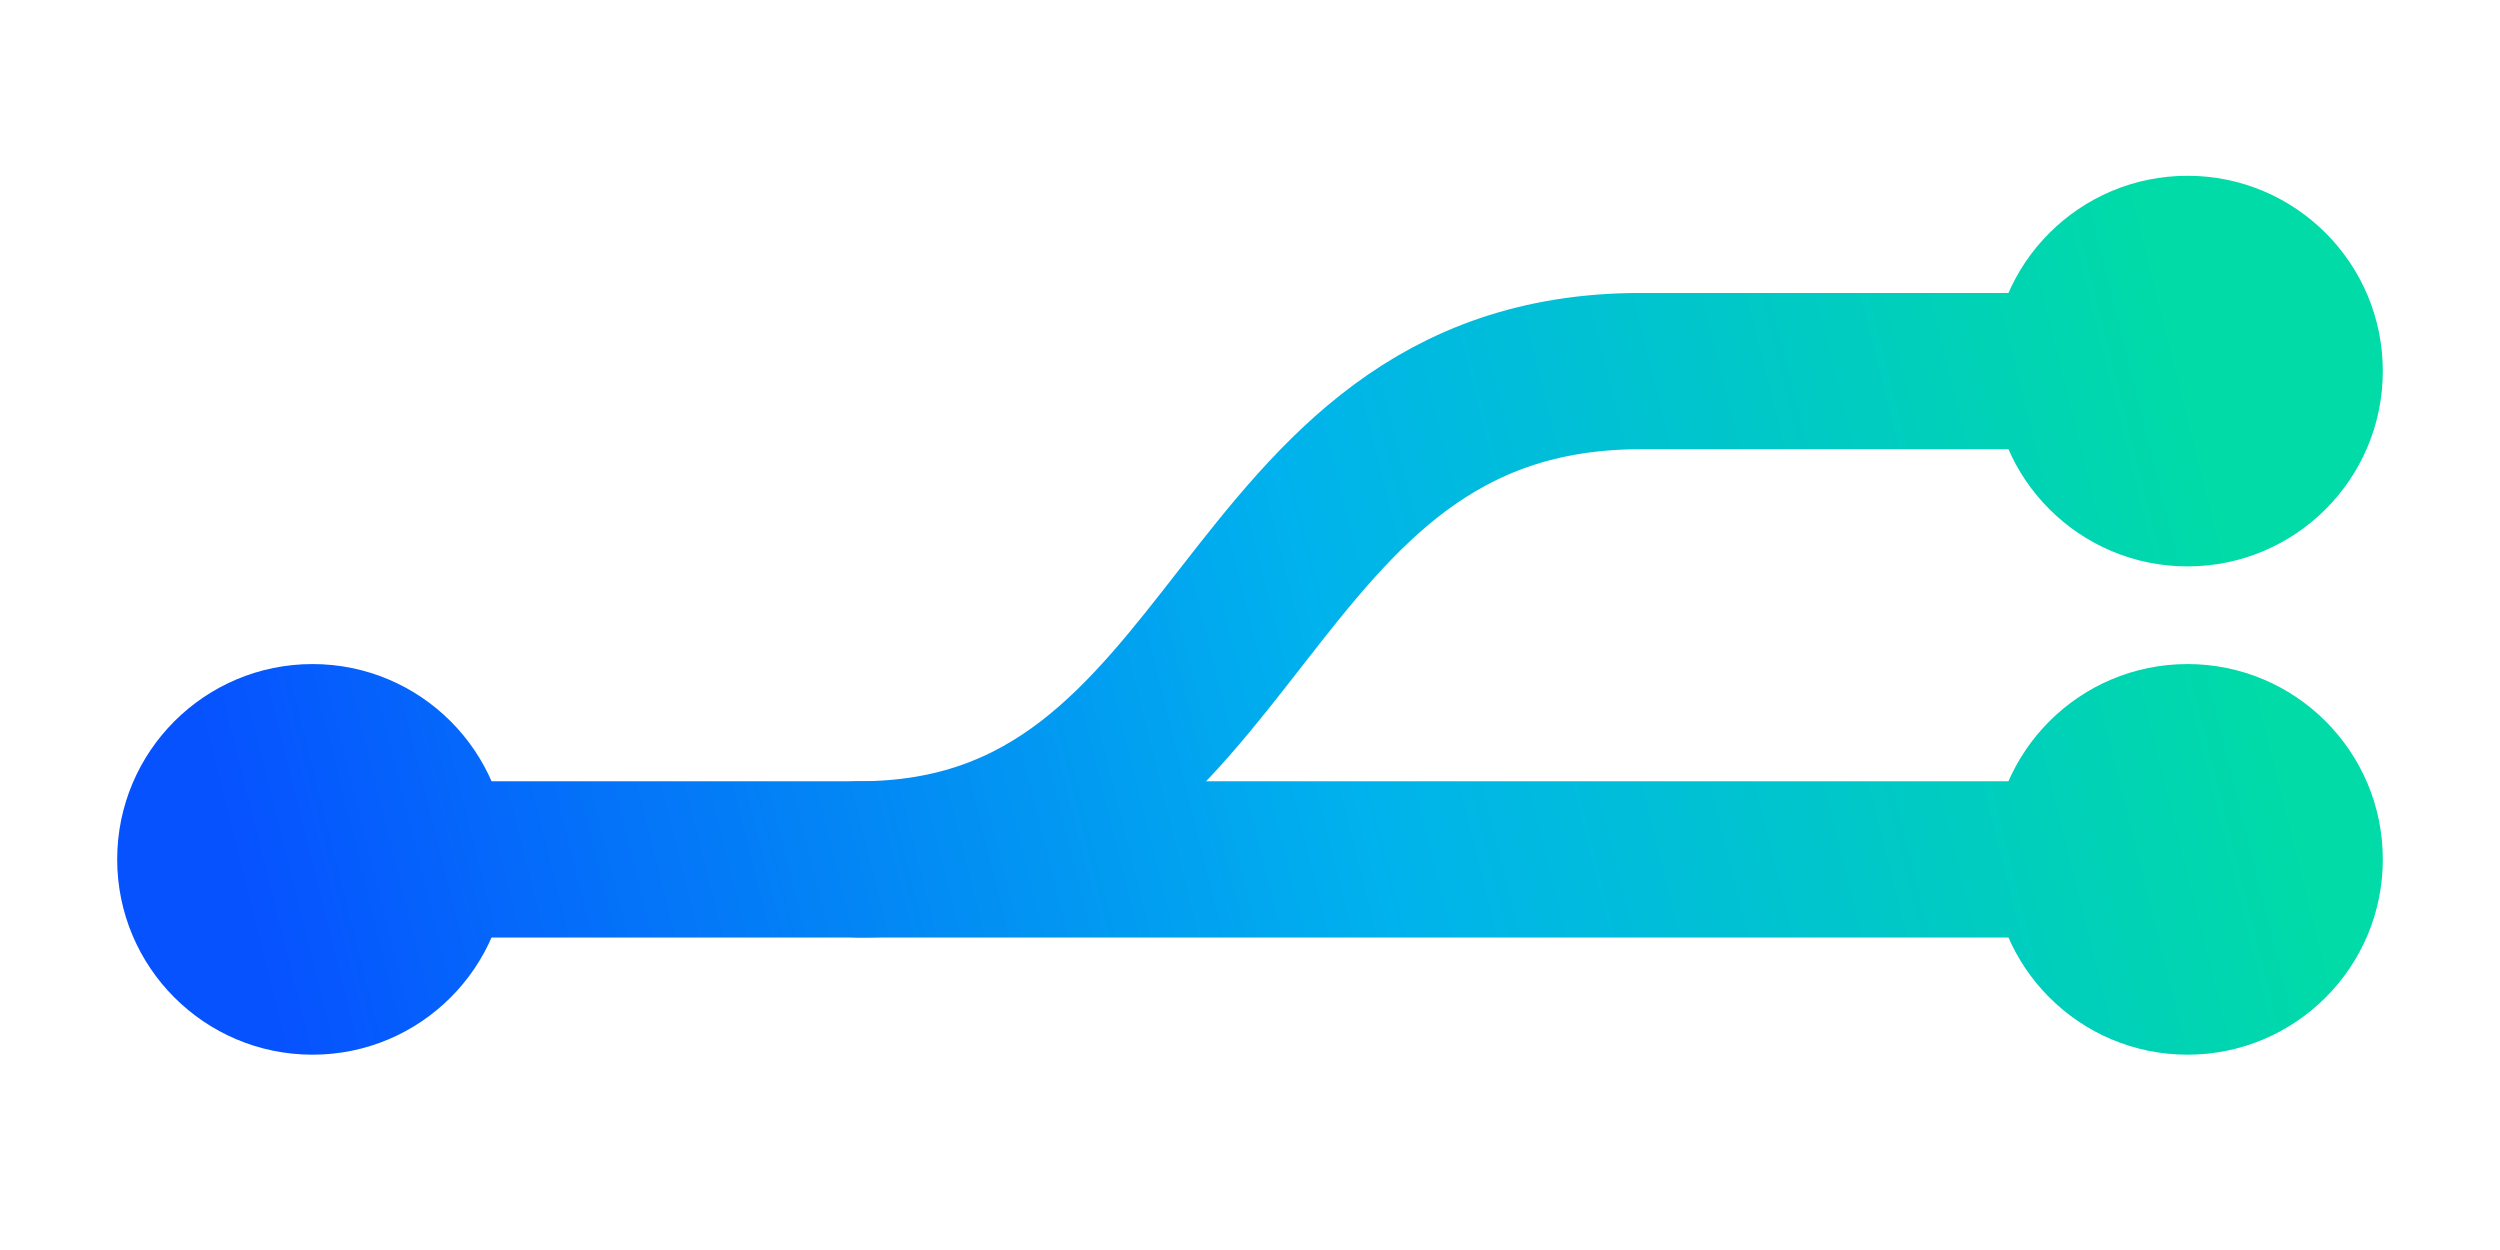
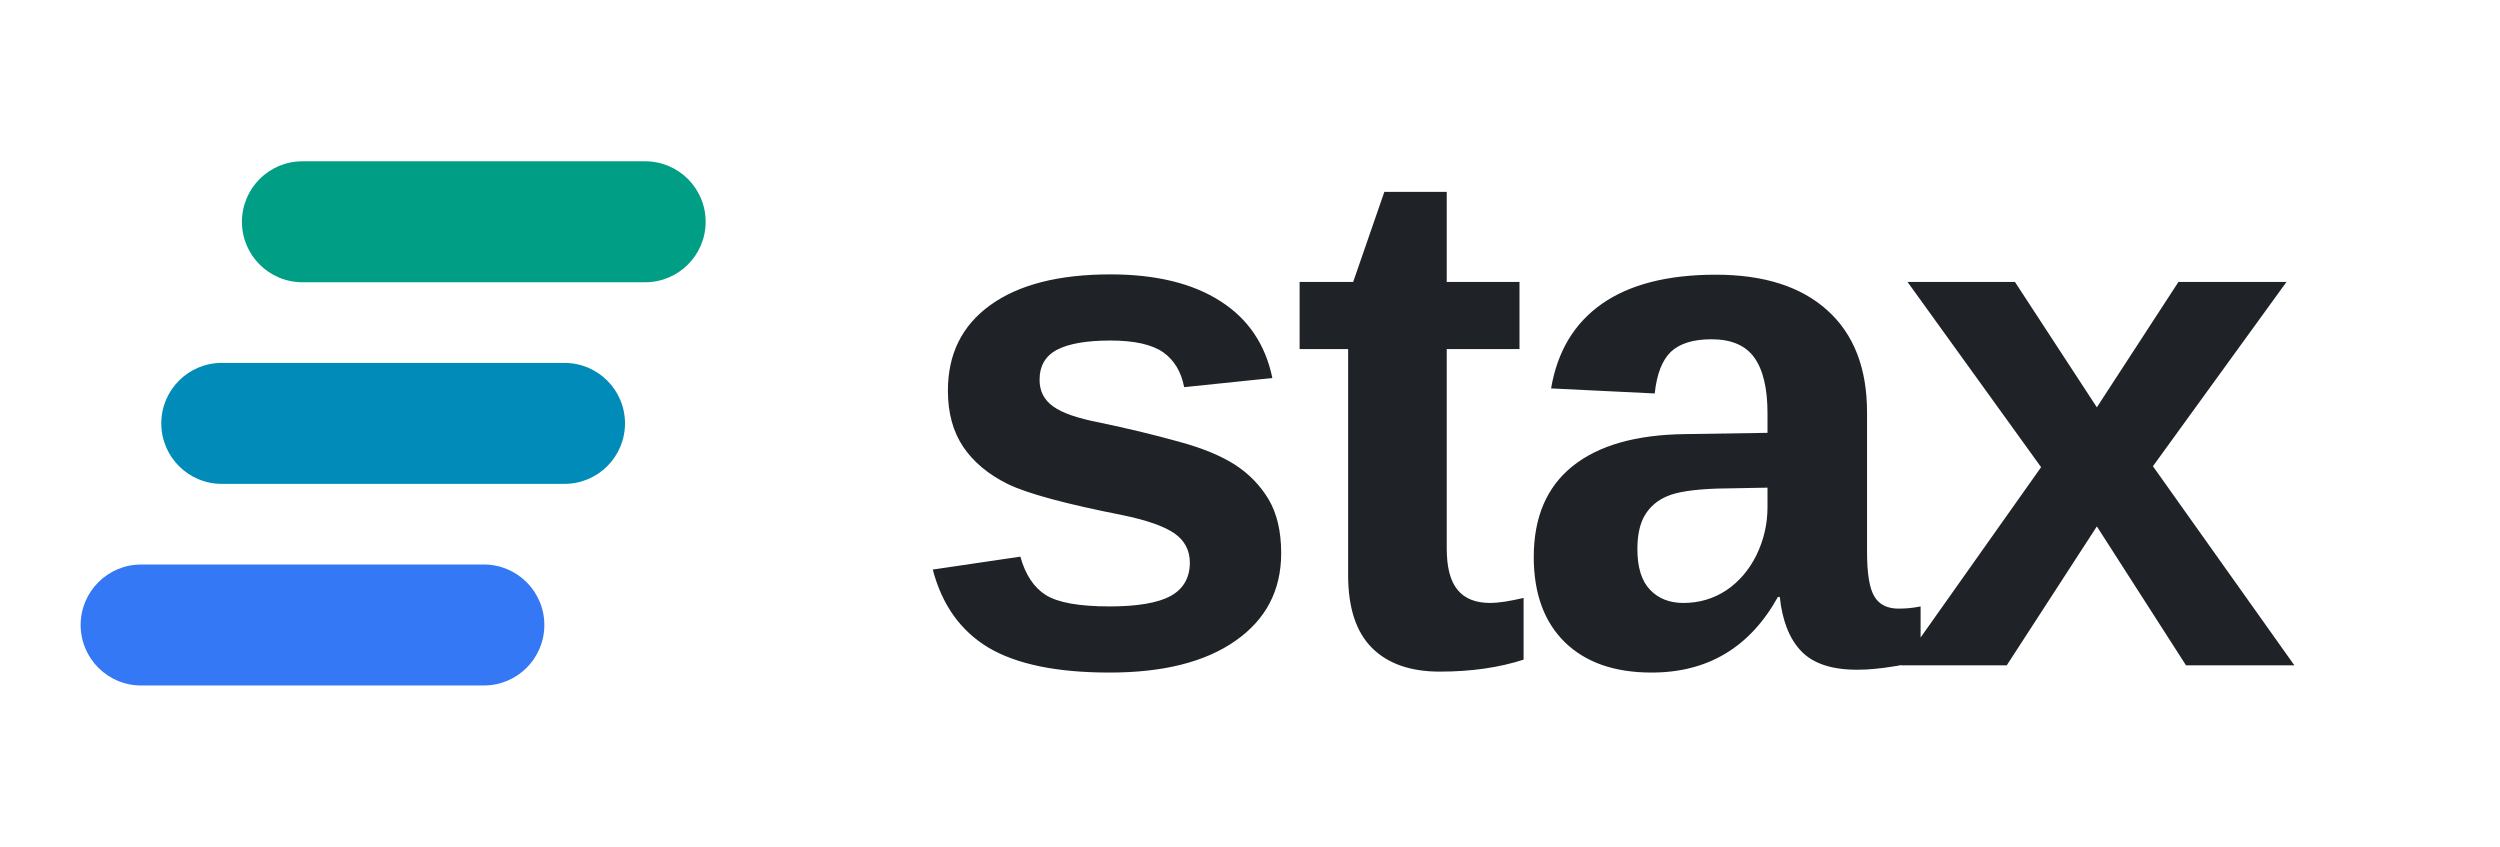
- <svg xmlns="http://www.w3.org/2000/svg" viewBox="0 0 128 64">
-   <defs>
-     <linearGradient id="fork" gradientUnits="userSpaceOnUse" x1="12" y1="44" x2="112" y2="19">
-       <stop stop-color="#0652ff" />
-       <stop offset=".55" stop-color="#00b2ed" />
-       <stop offset="1" stop-color="#00dba7" />
-     </linearGradient>
-   </defs>
-   <g fill="none" stroke="url(#fork)" stroke-width="8" stroke-linecap="round">
-     <path d="M16 44h96" />
-     <path d="M44 44c20 0 19-25 40-25h28" />
+ <svg xmlns="http://www.w3.org/2000/svg" viewBox="0 0 124 42">
+   <style>
+     .wordmark { fill: #1f2328; }
+     @media (prefers-color-scheme: dark) {
+       .wordmark { fill: #f0f6fc; }
+     }
+   </style>
+   <g>
+     <rect x="12" y="8" width="23" height="6" rx="3" fill="#009e84" />
+     <rect x="8" y="18" width="23" height="6" rx="3" fill="#008bb8" />
+     <rect x="4" y="28" width="23" height="6" rx="3" fill="#3478f6" />
  </g>
-   <g fill="url(#fork)">
-     <circle cx="16" cy="44" r="10" />
-     <circle cx="112" cy="44" r="10" />
-     <circle cx="112" cy="19" r="10" />
-   </g>
+   <text class="wordmark" x="45" y="33" font-family="Arial, sans-serif" font-size="36" font-weight="700" letter-spacing="-1">stax</text>
</svg>
